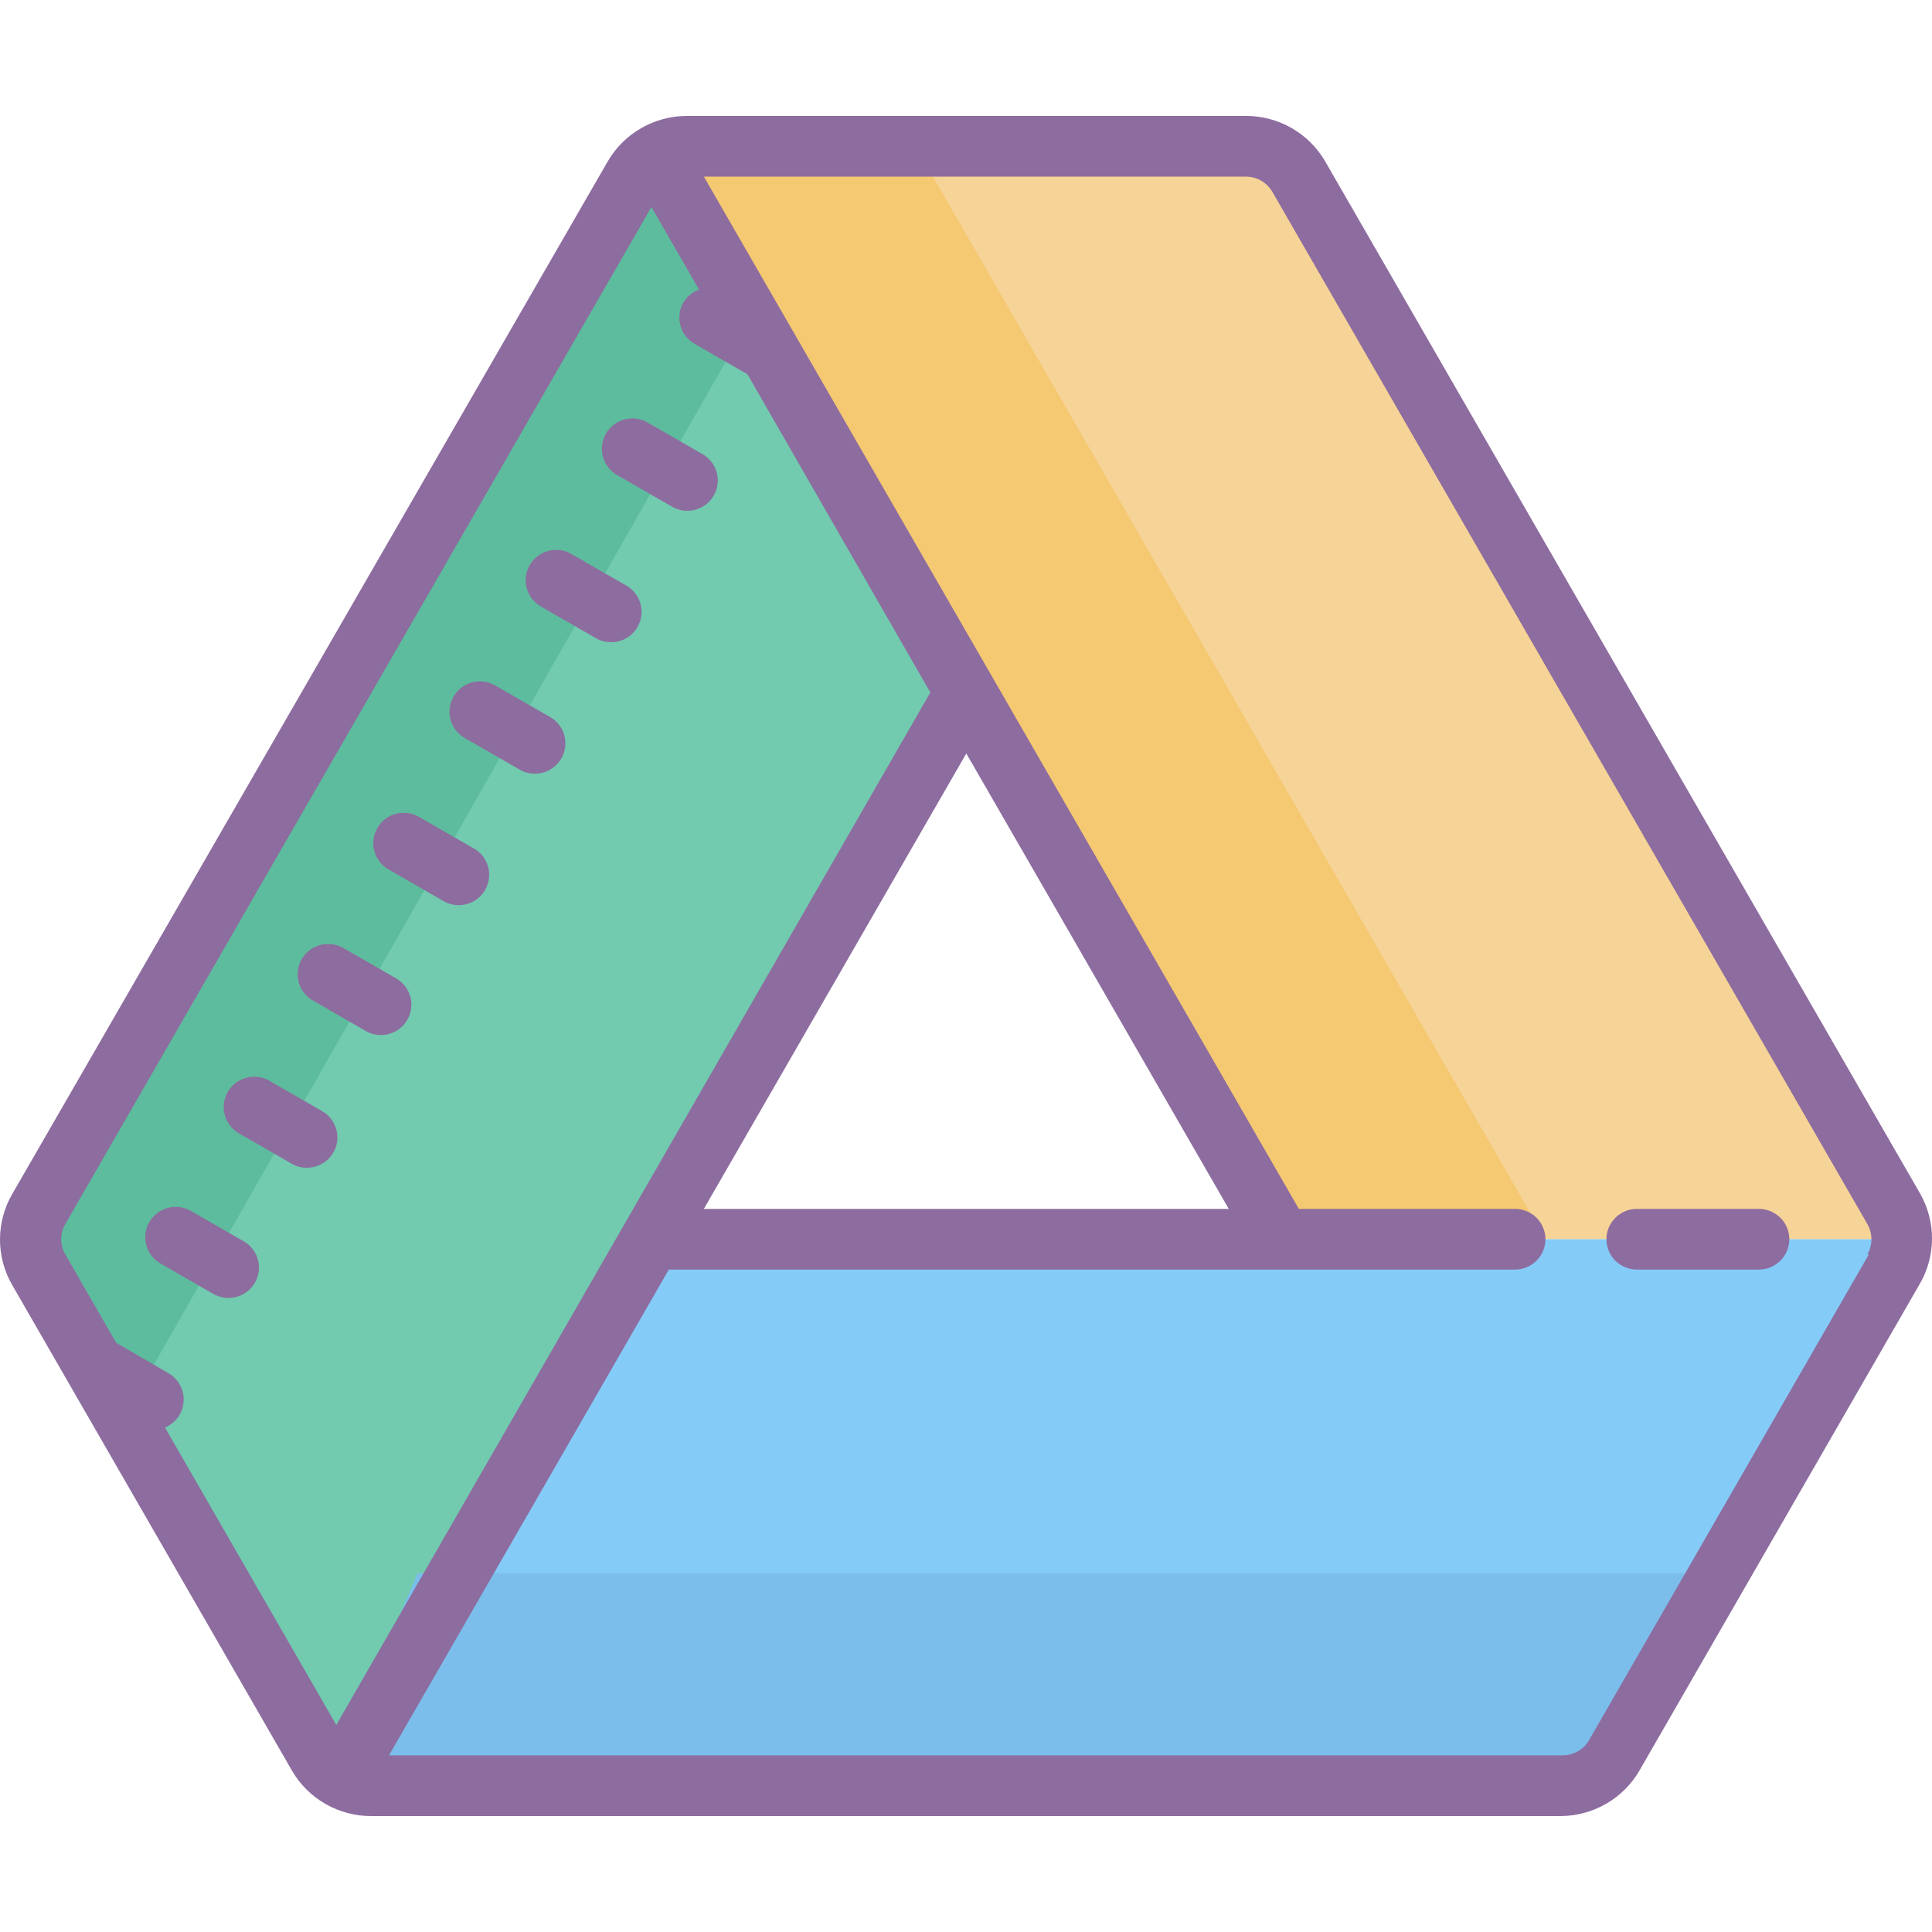
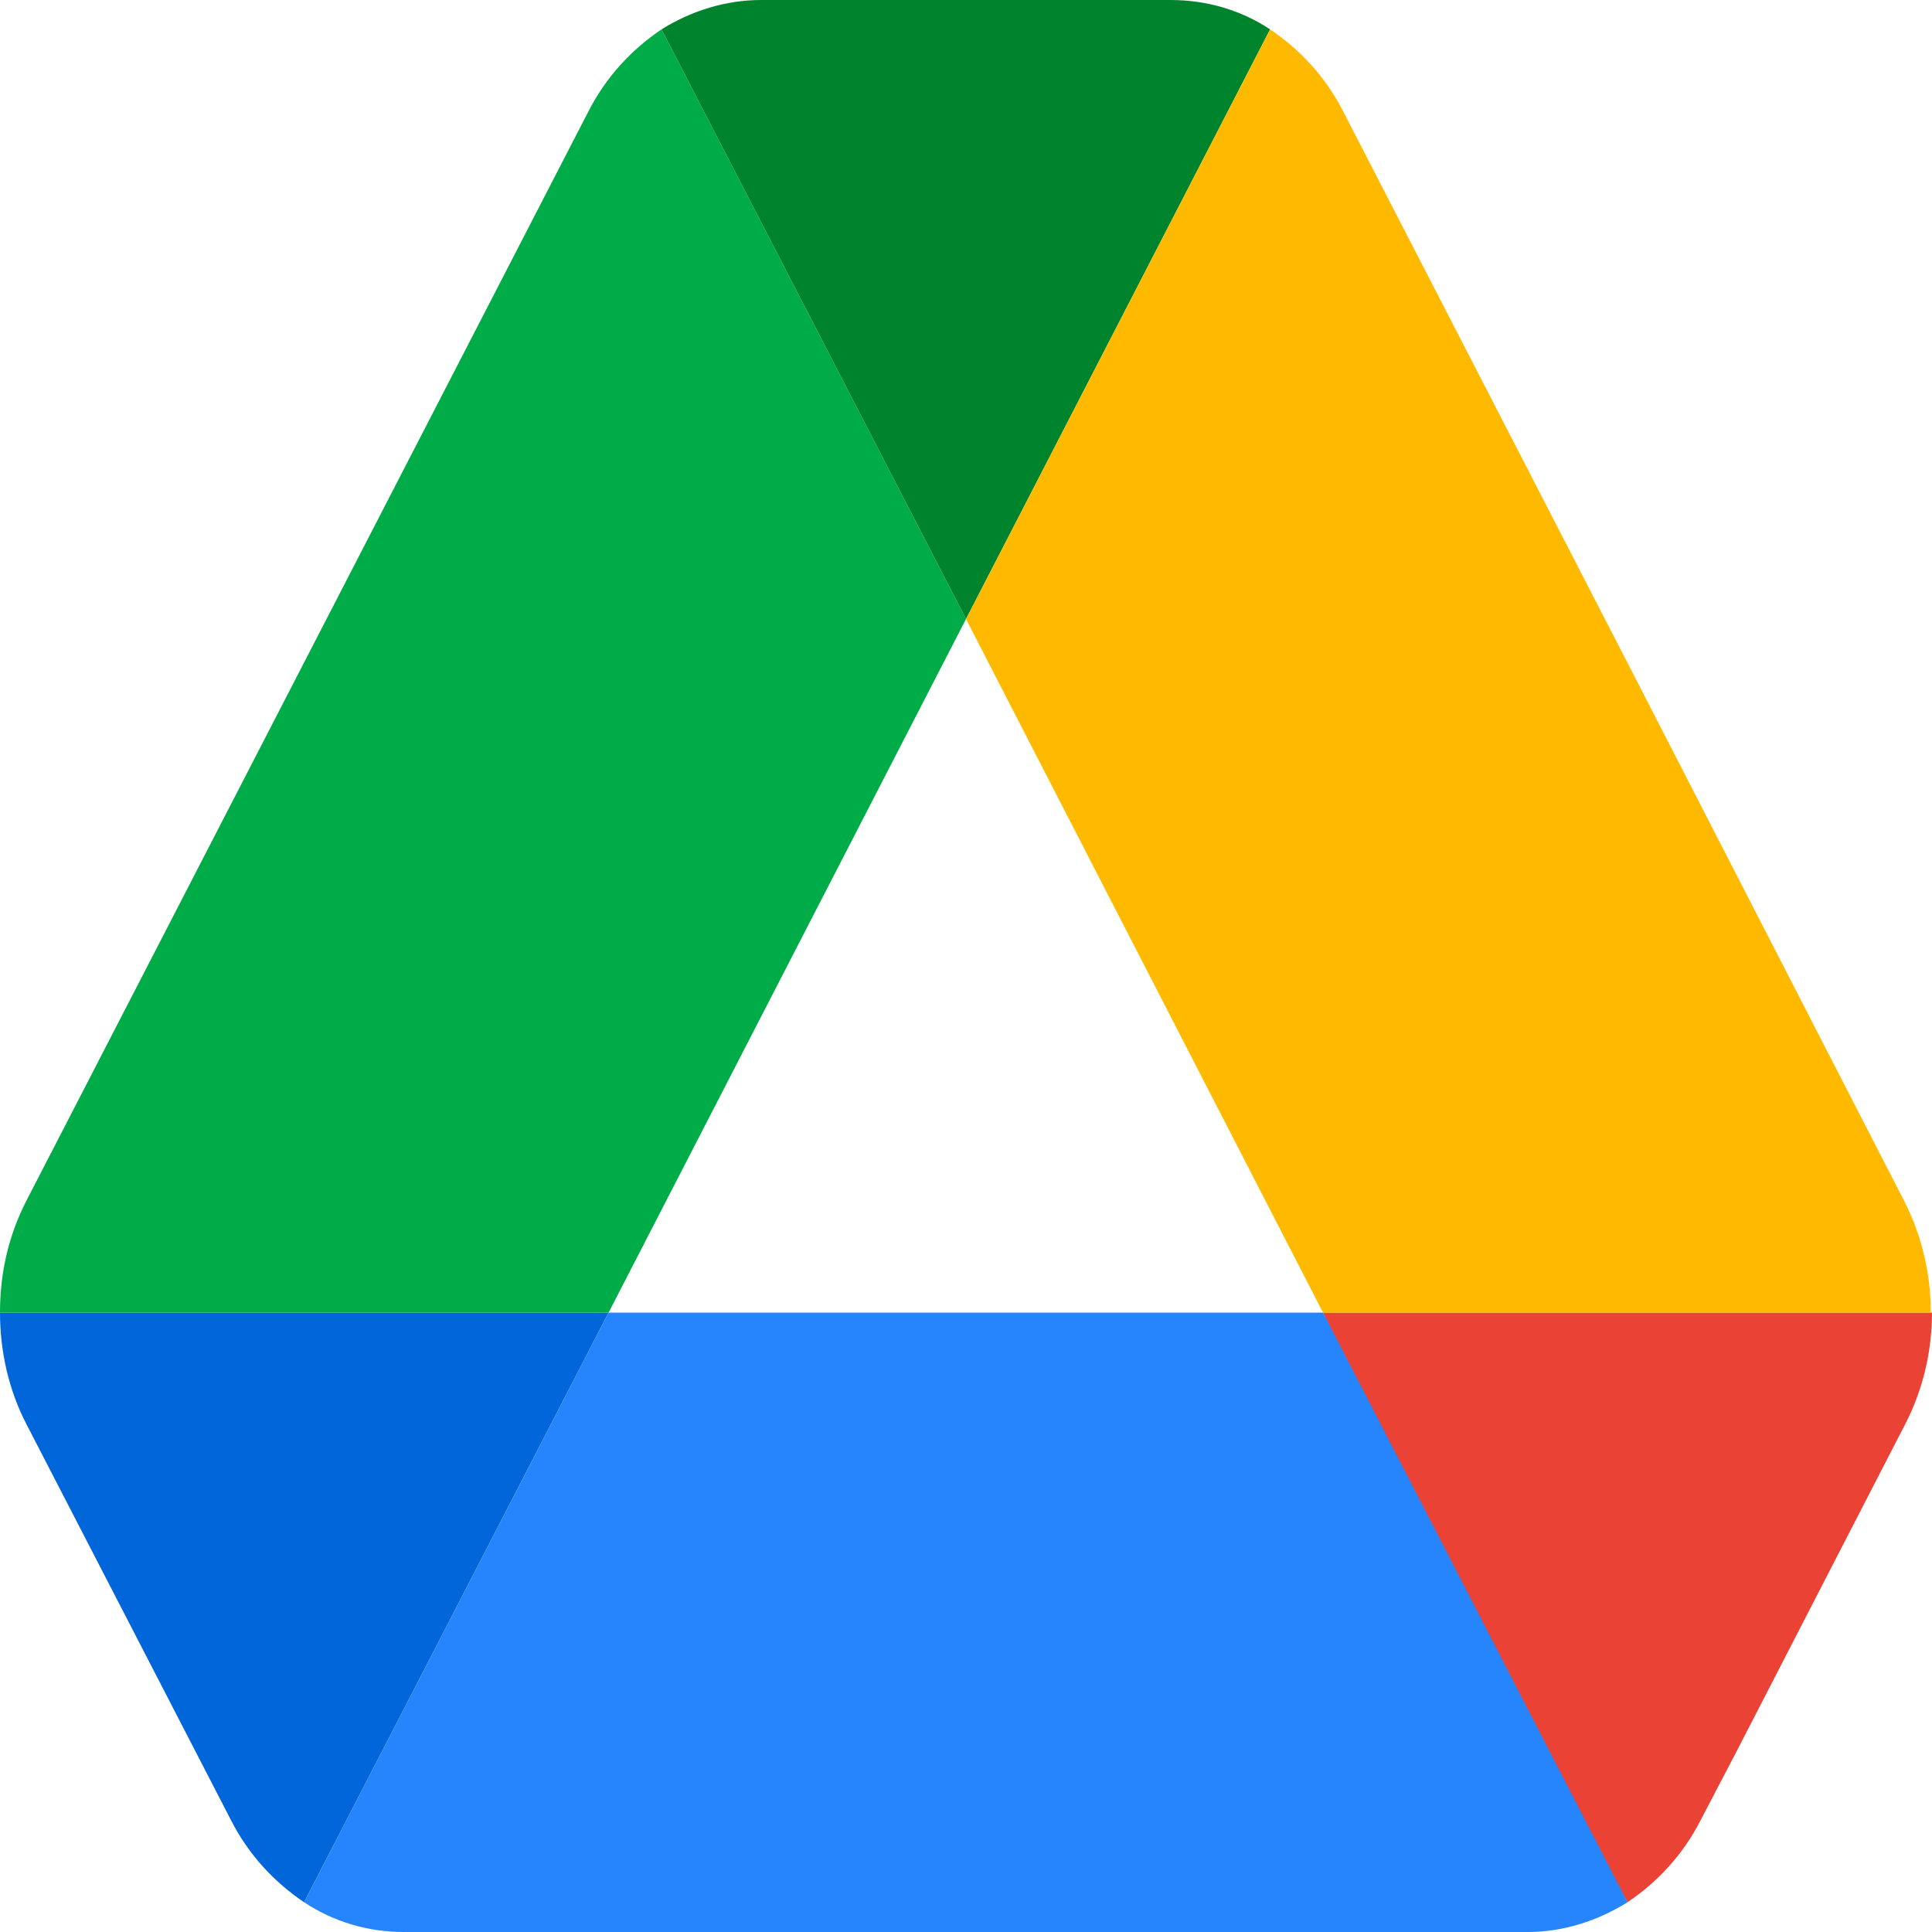
<svg xmlns="http://www.w3.org/2000/svg" width="50" height="50" viewBox="0 0 50 50" fill="none">
-   <path d="M32.897 3.786L8.963 45.774L0.625 32.071L16.93 3.786H32.897Z" fill="#72CAAF" />
-   <path d="M21.064 5.357L3.315 36.487L0.625 32.071L16.93 3.786L21.064 5.357Z" fill="#5DBC9D" />
-   <path d="M17.191 3.786L33.157 32.071H49.462L33.157 3.786H17.191Z" fill="#F6D397" />
-   <path d="M17.191 3.786L35.587 36.039L39.996 32.071L23.691 3.786H17.191Z" fill="#F5C872" />
-   <path d="M49.462 32.071H17.12L9.231 46.214H40.785L49.462 32.071Z" fill="#85CBF8" />
-   <path d="M40.785 46.214H8.442L10.809 40.714H43.941L40.785 46.214Z" fill="#7BBEEB" />
-   <path d="M49.699 30.901L34.301 4.186C34.093 3.825 33.794 3.525 33.432 3.317C33.07 3.108 32.66 2.999 32.242 3H17.774C17.358 3.001 16.949 3.111 16.589 3.319C16.229 3.527 15.93 3.826 15.723 4.186L0.317 30.901C0.109 31.259 0 31.666 0 32.079C0 32.493 0.109 32.9 0.317 33.258L7.559 45.829C7.768 46.188 8.069 46.484 8.43 46.69C8.792 46.895 9.201 47.002 9.618 47H40.383C40.799 46.999 41.208 46.889 41.568 46.681C41.928 46.473 42.227 46.174 42.434 45.813L49.675 33.242C49.884 32.888 49.996 32.485 50 32.075C50.004 31.664 49.9 31.259 49.699 30.901ZM4.269 36.943C4.428 36.877 4.561 36.761 4.648 36.613C4.7 36.523 4.734 36.424 4.747 36.321C4.761 36.219 4.754 36.114 4.727 36.014C4.7 35.914 4.653 35.82 4.589 35.738C4.526 35.656 4.446 35.588 4.356 35.536L3.007 34.751L1.69 32.464C1.62 32.345 1.584 32.209 1.584 32.071C1.584 31.933 1.62 31.798 1.69 31.678L16.859 5.357L18.09 7.494C17.922 7.556 17.78 7.672 17.688 7.824C17.635 7.914 17.602 8.013 17.588 8.116C17.575 8.219 17.581 8.323 17.609 8.423C17.636 8.523 17.683 8.617 17.746 8.699C17.81 8.781 17.889 8.849 17.979 8.901L19.344 9.686L24.077 17.921L8.703 44.643L4.269 36.943ZM31.8 31.286H18.216L25.008 19.5L31.8 31.286ZM48.366 32.464L41.124 45.036C41.055 45.156 40.955 45.255 40.834 45.324C40.714 45.393 40.577 45.429 40.438 45.428H10.067L17.309 32.857H39.207C39.417 32.857 39.617 32.774 39.765 32.627C39.913 32.48 39.996 32.28 39.996 32.071C39.996 31.863 39.913 31.663 39.765 31.516C39.617 31.369 39.417 31.286 39.207 31.286H33.614L18.216 4.571H32.242C32.381 4.571 32.518 4.607 32.638 4.676C32.759 4.745 32.859 4.844 32.928 4.964L48.327 31.678C48.396 31.798 48.432 31.933 48.432 32.071C48.432 32.209 48.396 32.345 48.327 32.464H48.366Z" fill="#8D6C9F" />
-   <path d="M45.518 31.286H42.363C42.154 31.286 41.953 31.369 41.805 31.516C41.657 31.663 41.574 31.863 41.574 32.071C41.574 32.28 41.657 32.48 41.805 32.627C41.953 32.774 42.154 32.857 42.363 32.857H45.518C45.727 32.857 45.928 32.774 46.076 32.627C46.224 32.48 46.307 32.28 46.307 32.071C46.307 31.863 46.224 31.663 46.076 31.516C45.928 31.369 45.727 31.286 45.518 31.286ZM10.083 22.517L11.448 23.303C11.537 23.36 11.638 23.398 11.743 23.415C11.848 23.432 11.955 23.428 12.059 23.403C12.162 23.378 12.259 23.332 12.344 23.268C12.429 23.205 12.501 23.125 12.554 23.033C12.607 22.941 12.641 22.84 12.654 22.735C12.667 22.629 12.658 22.523 12.629 22.421C12.599 22.319 12.549 22.224 12.482 22.142C12.414 22.06 12.331 21.993 12.237 21.944L10.872 21.158C10.782 21.101 10.682 21.063 10.577 21.046C10.472 21.028 10.364 21.033 10.261 21.058C10.158 21.083 10.06 21.129 9.975 21.192C9.89 21.256 9.819 21.336 9.766 21.428C9.712 21.52 9.678 21.621 9.666 21.726C9.653 21.831 9.661 21.938 9.691 22.04C9.721 22.142 9.771 22.236 9.838 22.318C9.905 22.4 9.989 22.468 10.083 22.517ZM12.055 19.115L13.42 19.901C13.51 19.958 13.61 19.996 13.715 20.013C13.82 20.03 13.927 20.026 14.031 20.001C14.134 19.976 14.231 19.93 14.316 19.866C14.402 19.803 14.473 19.723 14.526 19.631C14.579 19.539 14.613 19.438 14.626 19.332C14.639 19.227 14.63 19.12 14.601 19.019C14.571 18.917 14.521 18.822 14.454 18.74C14.386 18.658 14.303 18.59 14.209 18.541L12.844 17.756C12.754 17.699 12.654 17.661 12.549 17.643C12.444 17.626 12.336 17.63 12.233 17.656C12.13 17.681 12.033 17.727 11.947 17.79C11.862 17.854 11.791 17.934 11.738 18.026C11.685 18.117 11.651 18.219 11.638 18.324C11.625 18.429 11.634 18.536 11.663 18.638C11.693 18.739 11.743 18.834 11.81 18.916C11.878 18.998 11.961 19.066 12.055 19.115ZM14.027 15.713L15.392 16.499C15.482 16.555 15.582 16.594 15.687 16.611C15.792 16.628 15.9 16.624 16.003 16.599C16.106 16.573 16.203 16.528 16.288 16.464C16.374 16.401 16.445 16.32 16.498 16.229C16.551 16.137 16.585 16.035 16.598 15.93C16.611 15.825 16.602 15.718 16.573 15.617C16.543 15.515 16.493 15.42 16.426 15.338C16.358 15.256 16.275 15.188 16.181 15.139L14.816 14.354C14.726 14.297 14.626 14.258 14.521 14.241C14.416 14.224 14.309 14.228 14.205 14.254C14.102 14.279 14.005 14.325 13.92 14.388C13.835 14.452 13.763 14.532 13.71 14.623C13.657 14.715 13.623 14.817 13.61 14.922C13.597 15.027 13.606 15.134 13.635 15.236C13.665 15.337 13.715 15.432 13.782 15.514C13.85 15.596 13.933 15.664 14.027 15.713ZM15.999 12.311L17.364 13.096C17.454 13.153 17.554 13.191 17.659 13.209C17.764 13.226 17.872 13.222 17.975 13.197C18.078 13.171 18.175 13.126 18.261 13.062C18.346 12.998 18.417 12.918 18.47 12.827C18.523 12.735 18.558 12.633 18.57 12.528C18.583 12.423 18.575 12.316 18.545 12.214C18.515 12.113 18.465 12.018 18.398 11.936C18.331 11.854 18.247 11.786 18.153 11.737L16.788 10.951C16.698 10.895 16.598 10.856 16.493 10.839C16.388 10.822 16.281 10.826 16.177 10.851C16.074 10.877 15.977 10.922 15.892 10.986C15.807 11.05 15.735 11.13 15.682 11.221C15.629 11.313 15.595 11.415 15.582 11.52C15.569 11.625 15.578 11.732 15.607 11.833C15.637 11.935 15.687 12.03 15.755 12.112C15.822 12.194 15.905 12.262 15.999 12.311ZM6.336 32.142L4.971 31.356C4.881 31.3 4.781 31.261 4.676 31.244C4.571 31.227 4.464 31.231 4.36 31.256C4.257 31.282 4.16 31.327 4.075 31.391C3.99 31.454 3.918 31.535 3.865 31.626C3.812 31.718 3.778 31.82 3.765 31.925C3.752 32.03 3.761 32.137 3.79 32.238C3.82 32.34 3.87 32.435 3.937 32.517C4.005 32.599 4.088 32.667 4.182 32.716L5.547 33.501C5.727 33.595 5.937 33.616 6.133 33.56C6.328 33.503 6.494 33.374 6.596 33.198C6.698 33.023 6.727 32.815 6.679 32.618C6.631 32.421 6.508 32.251 6.336 32.142ZM8.308 28.74L6.943 27.954C6.763 27.86 6.553 27.839 6.358 27.896C6.163 27.952 5.997 28.082 5.895 28.257C5.793 28.433 5.763 28.641 5.812 28.837C5.86 29.034 5.983 29.205 6.155 29.314L7.519 30.099C7.609 30.156 7.709 30.194 7.814 30.212C7.919 30.229 8.027 30.225 8.13 30.199C8.233 30.174 8.331 30.128 8.416 30.065C8.501 30.001 8.572 29.921 8.625 29.829C8.679 29.738 8.713 29.636 8.726 29.531C8.738 29.426 8.73 29.319 8.7 29.217C8.67 29.116 8.62 29.021 8.553 28.939C8.486 28.857 8.402 28.789 8.308 28.74ZM8.127 25.911L9.491 26.697C9.672 26.791 9.881 26.812 10.077 26.756C10.272 26.699 10.438 26.57 10.54 26.394C10.642 26.219 10.672 26.011 10.623 25.814C10.575 25.617 10.452 25.447 10.28 25.338L8.916 24.552C8.826 24.495 8.725 24.457 8.62 24.44C8.515 24.423 8.408 24.427 8.305 24.452C8.201 24.477 8.104 24.523 8.019 24.587C7.934 24.65 7.863 24.73 7.809 24.822C7.756 24.914 7.722 25.015 7.709 25.12C7.696 25.226 7.705 25.332 7.735 25.434C7.764 25.536 7.814 25.631 7.882 25.713C7.949 25.795 8.032 25.862 8.127 25.911Z" fill="#8D6C9F" />
+   <defs />
+   <path id="path" d="M3.78 42.85L5.98 47.11C6.44 48.01 7.1 48.71 7.87 49.23L15.75 33.97L3.05e-5 33.97C3.05e-5 34.96 0.22 35.96 0.68 36.85L3.78 42.85Z" fill="#0066DA" fill-opacity="1" fill-rule="nonzero" />
+   <path id="path" d="M25 16.02L17.12 0.76C16.35 1.28 15.69 1.98 15.23 2.88L0.68 31.08C0.22 31.98 0 32.94 0 33.97L15.75 33.97L25 16.02Z" fill="#00AC47" fill-opacity="1" fill-rule="nonzero" />
+   <path id="path" d="M42.12 49.23C42.89 48.71 43.55 48.01 44.01 47.11L44.93 45.35L49.31 36.85C49.77 35.96 50 34.96 50 33.97L34.24 33.97L37.6 41.34L42.12 49.23Z" fill="#EA4335" fill-opacity="1" fill-rule="nonzero" />
+   <path id="path" d="M25 16.02L32.87 0.76C32.1 0.25 31.21 0 30.29 0L19.7 0C18.78 0 17.89 0.28 17.12 0.76L25 16.02Z" fill="#00832D" fill-opacity="1" fill-rule="nonzero" />
+   <path id="path" d="M34.24 33.97L15.75 33.97L7.87 49.23C8.64 49.74 9.53 50 10.45 50L39.54 50C40.46 50 41.35 49.71 42.12 49.23L34.24 33.97Z" fill="#2684FC" fill-opacity="1" fill-rule="nonzero" />
+   <path id="path" d="M42.03 16.98L34.76 2.88C34.3 1.98 33.64 1.28 32.87 0.76L25 16.02L34.24 33.97L49.97 33.97C49.97 32.98 49.74 31.98 49.28 31.08L42.03 16.98Z" fill="#FFBA00" fill-opacity="1" fill-rule="nonzero" />
</svg>
